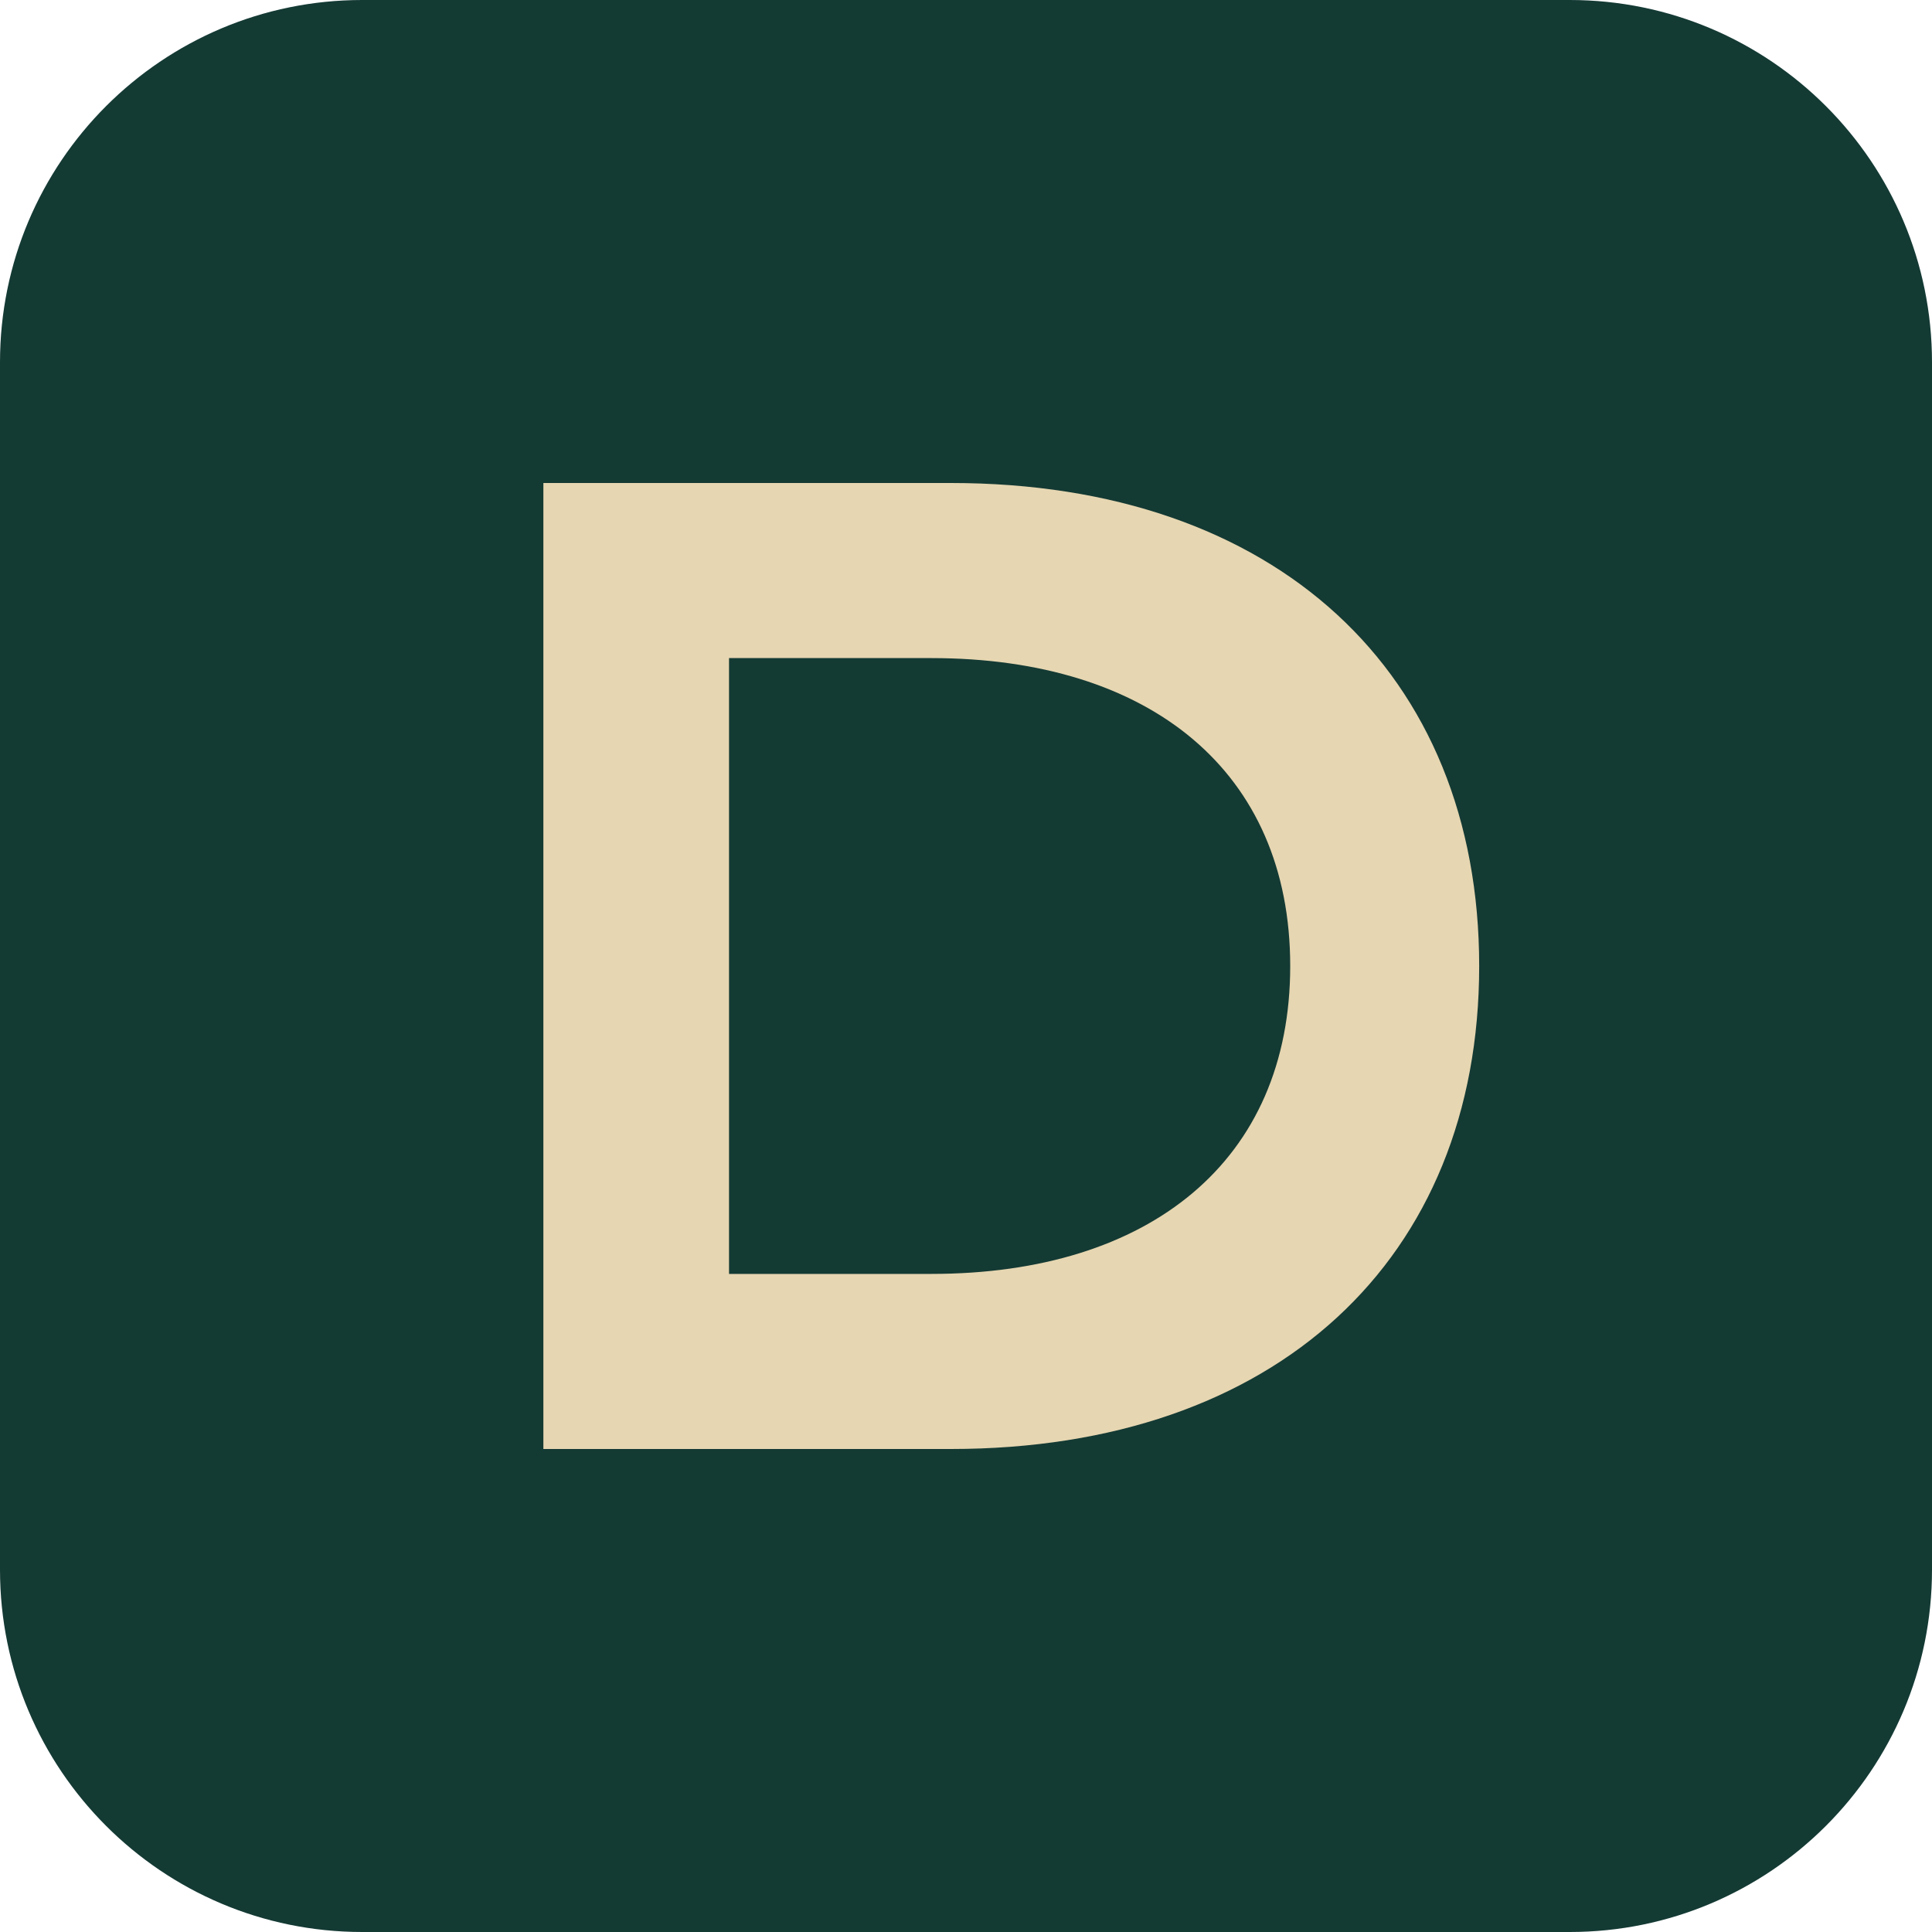
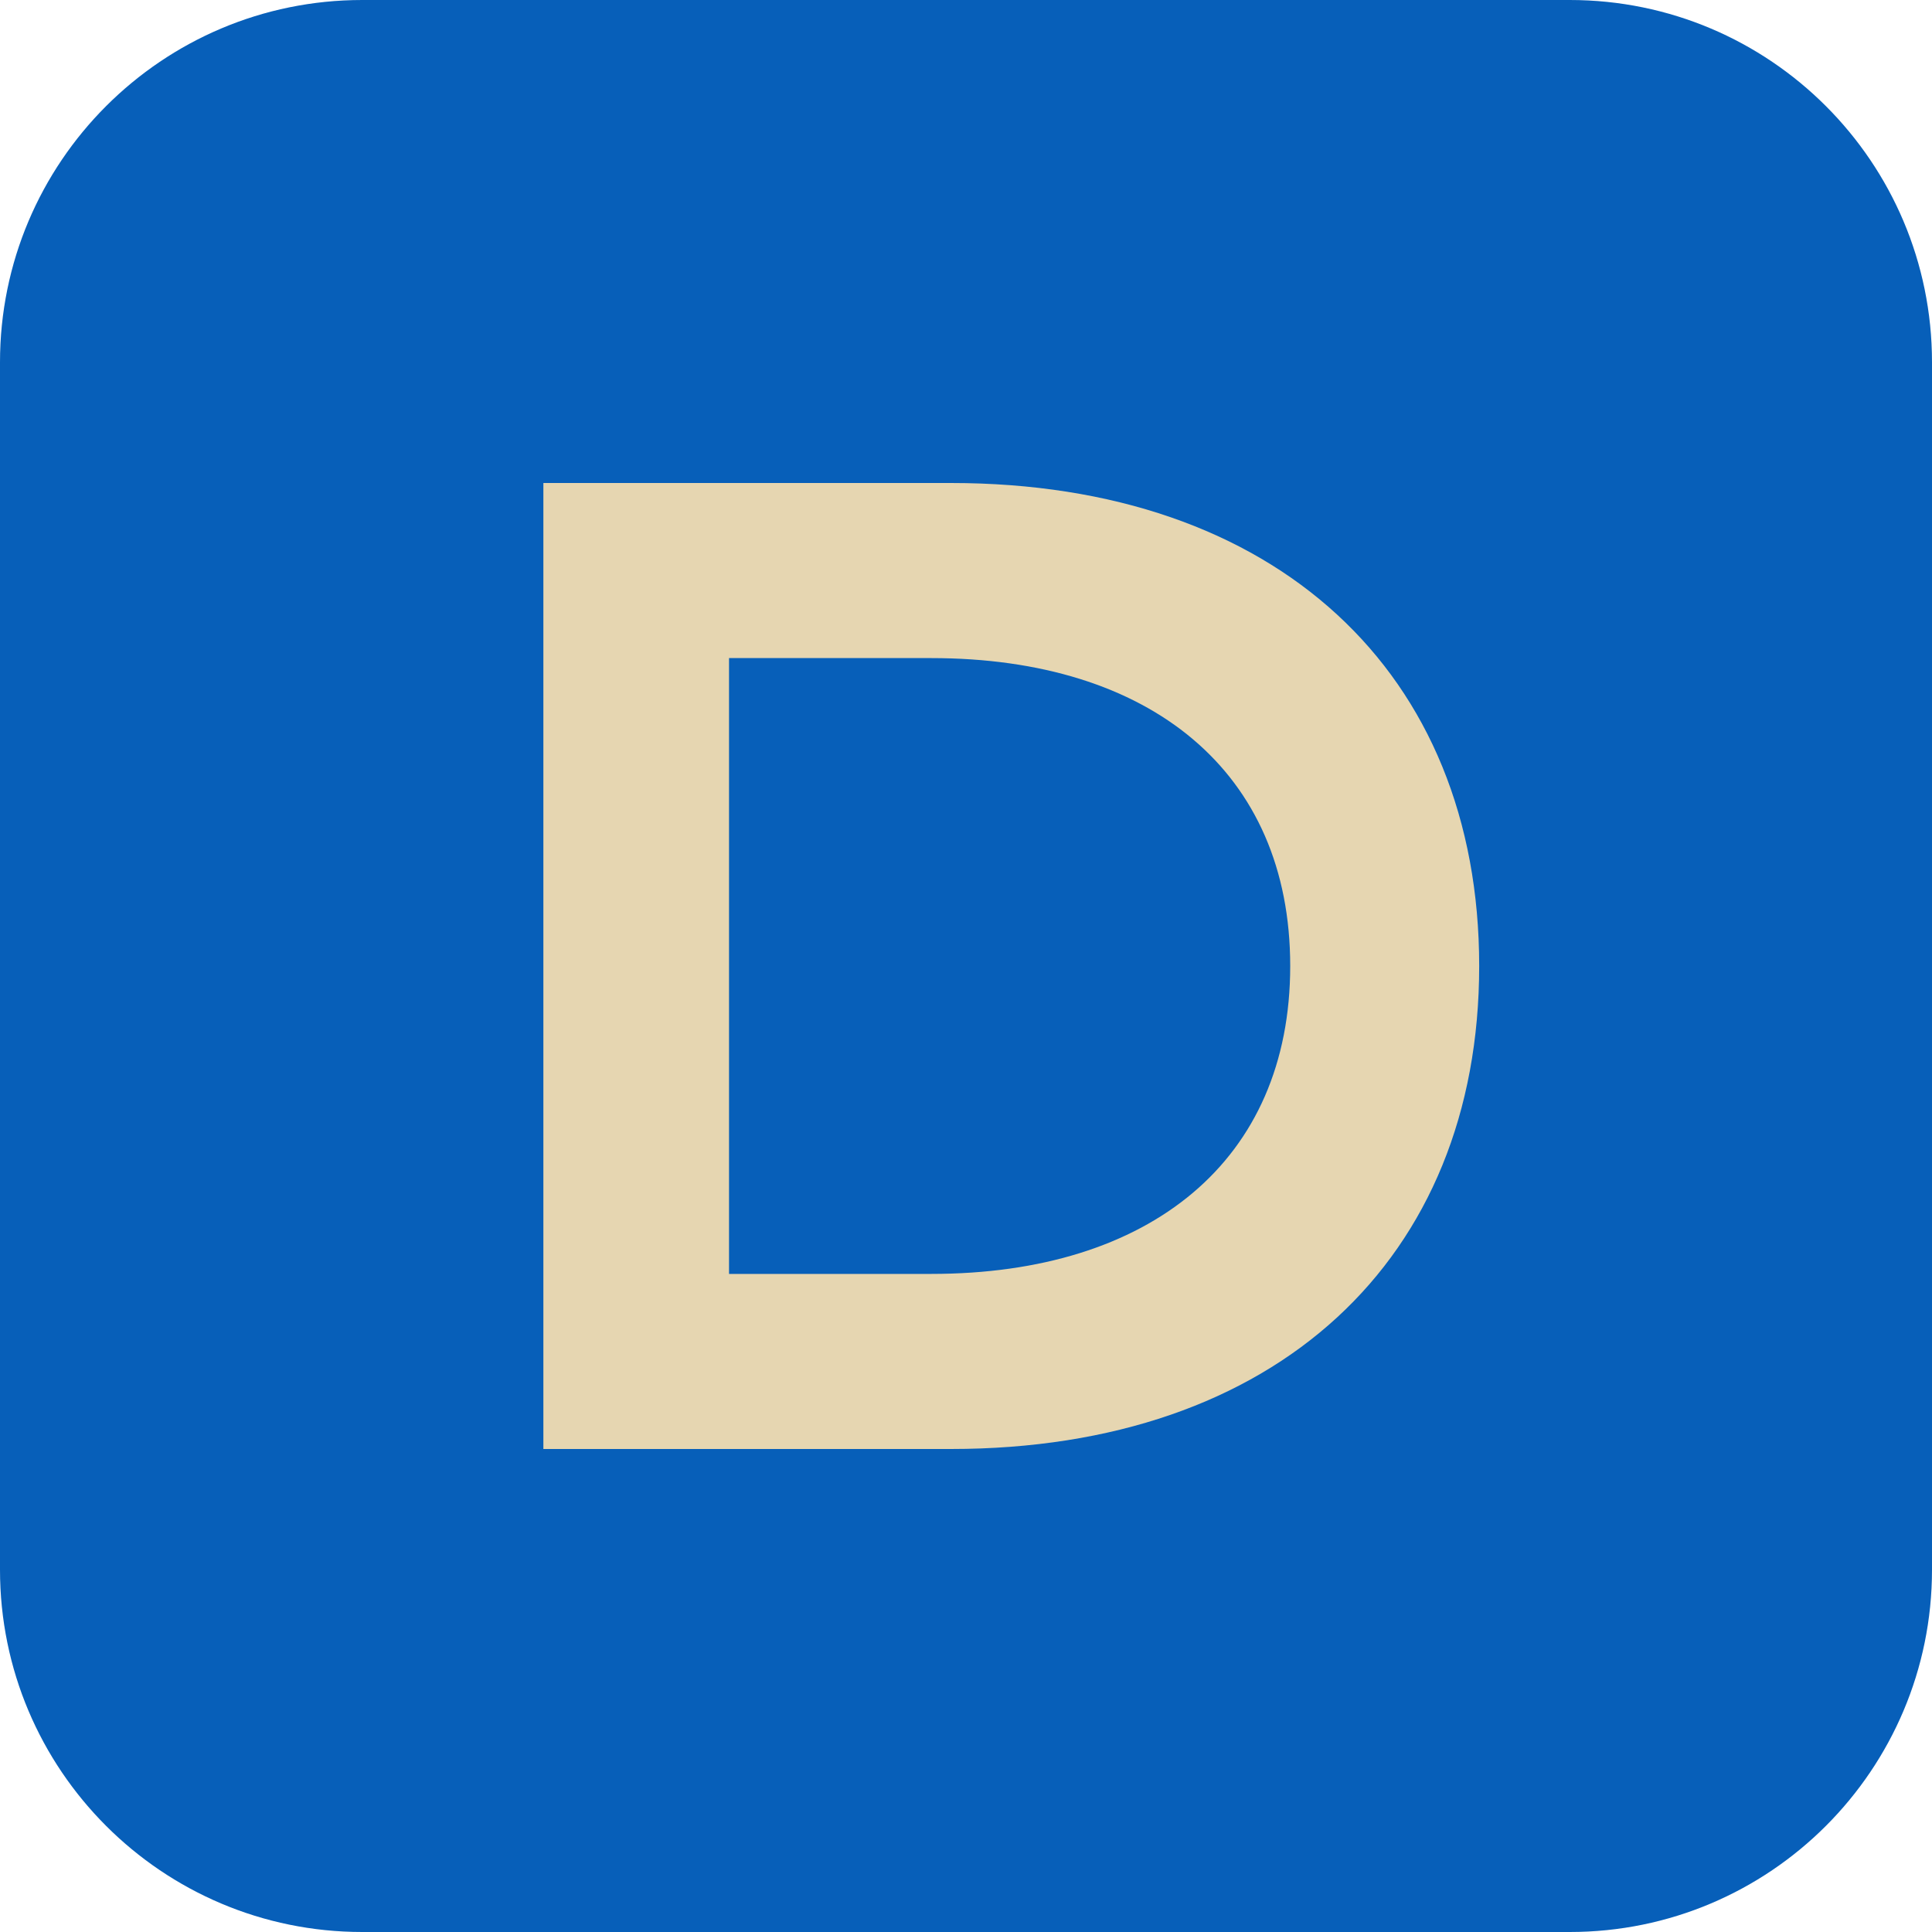
<svg xmlns="http://www.w3.org/2000/svg" width="64" height="64" viewBox="0 0 64 64" fill="none">
-   <rect width="64" height="64" rx="12" fill="#143A34" />
+   <rect width="64" height="64" rx="12" fill="#075FB9" />
  <path d="M18 16H31.5C42.27 16 49 22.28 49 32C49 41.72 42.27 48 31.5 48H18V16ZM30.85 42.2C38.1 42.2 42.74 38.44 42.74 32C42.74 25.56 38.1 21.8 30.85 21.8H24.15V42.2H30.85Z" fill="#E6D6B1" />
</svg>
